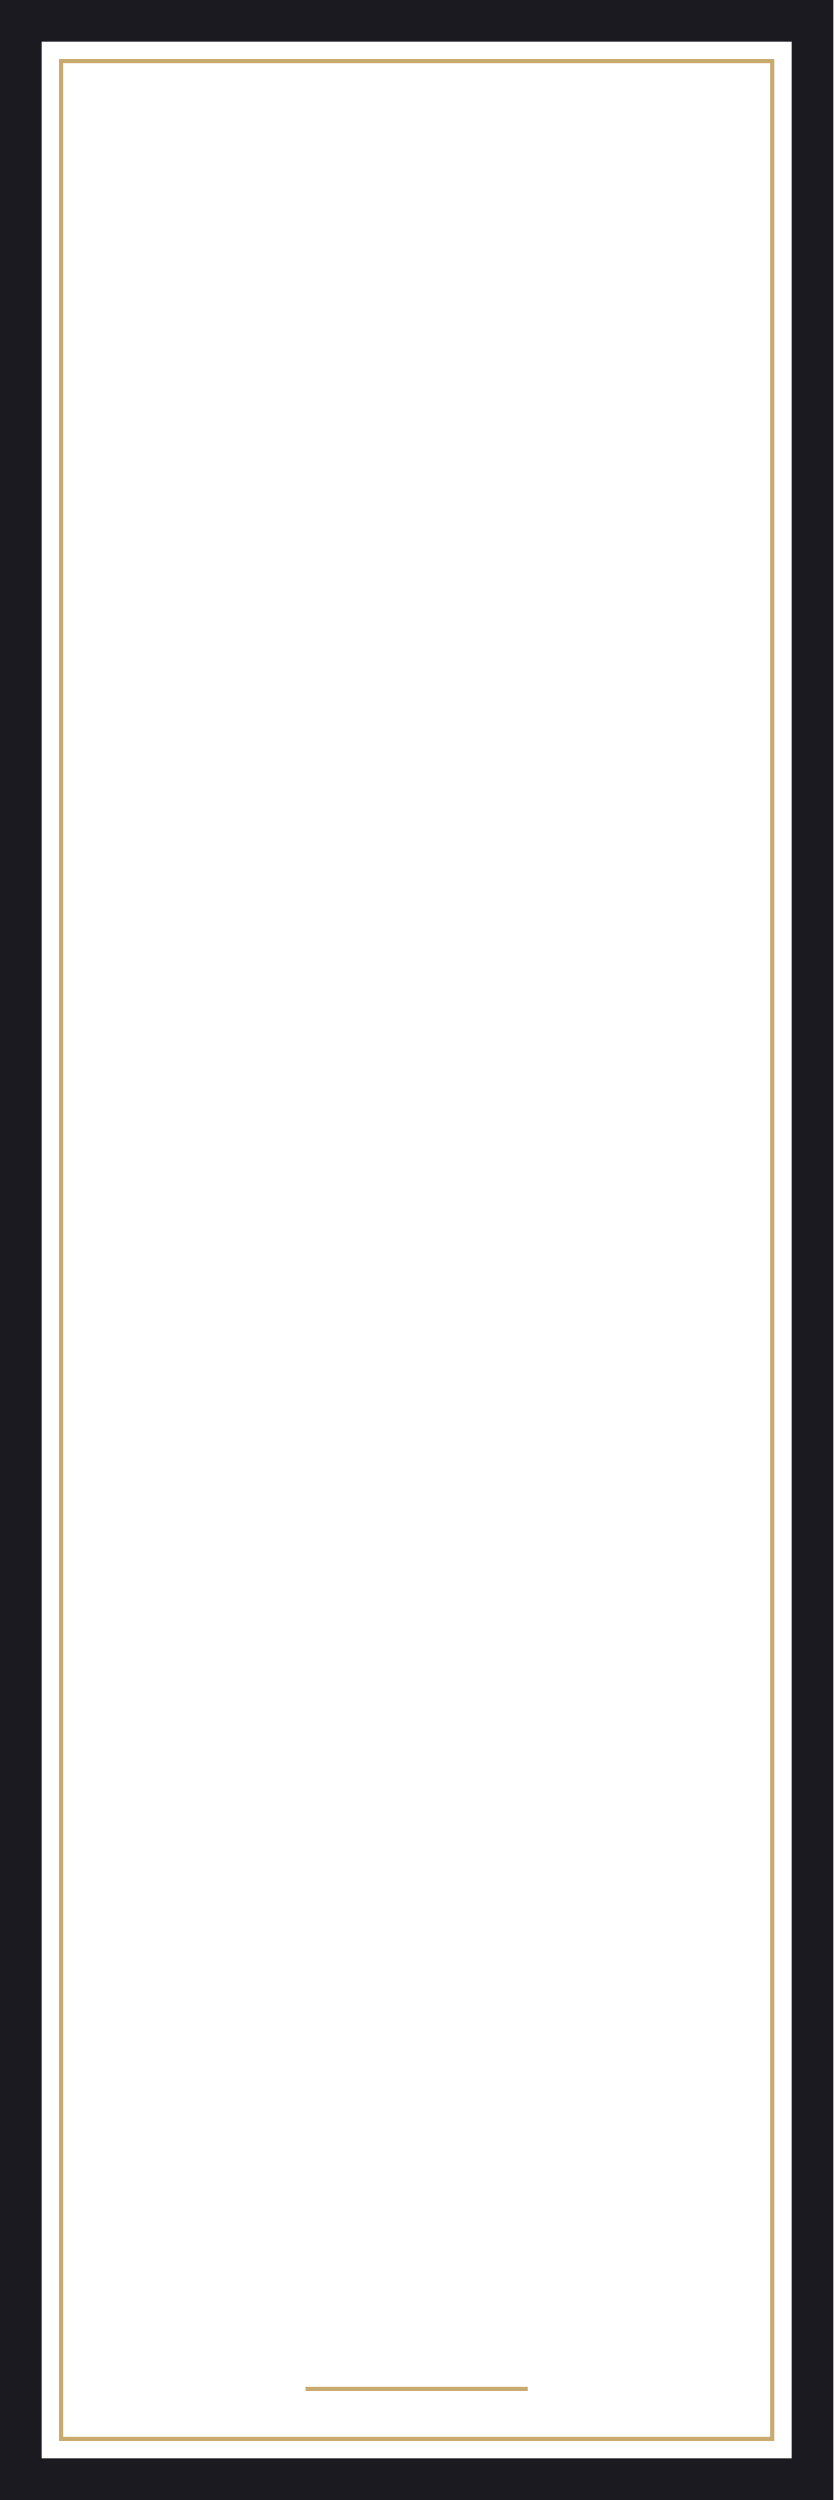
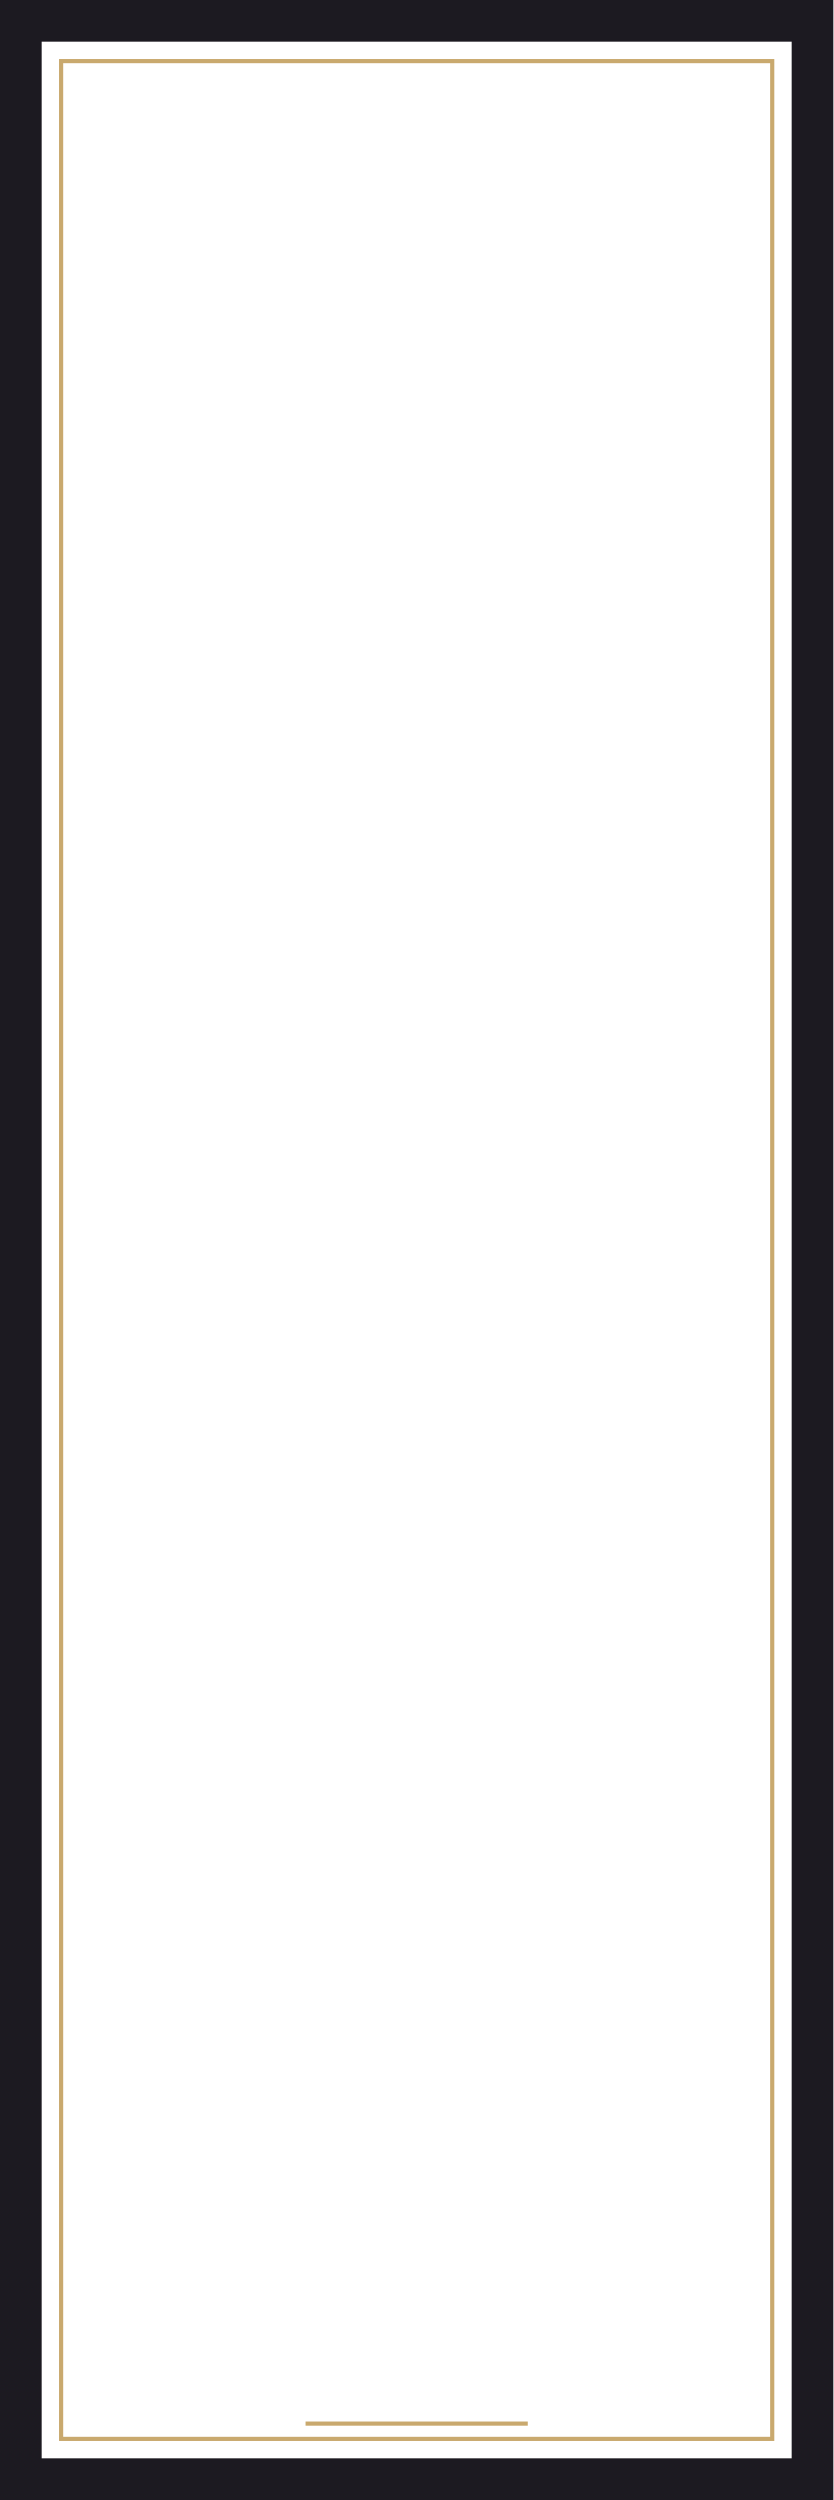
<svg xmlns="http://www.w3.org/2000/svg" width="600" height="1800" viewBox="0 0 600 1800">
  <path fill="#1c1a21" fill-rule="evenodd" d="M0 0H600V1800H0Z M30 30V1770H570V30Z" />
  <rect x="44" y="44" width="512" height="1712" fill="none" stroke="#c9a96e" stroke-width="3" />
-   <path d="M220 1720H380" stroke="#c9a96e" stroke-width="3" />
+   <path d="M220 1745H380" stroke="#c9a96e" stroke-width="3" />
</svg>
